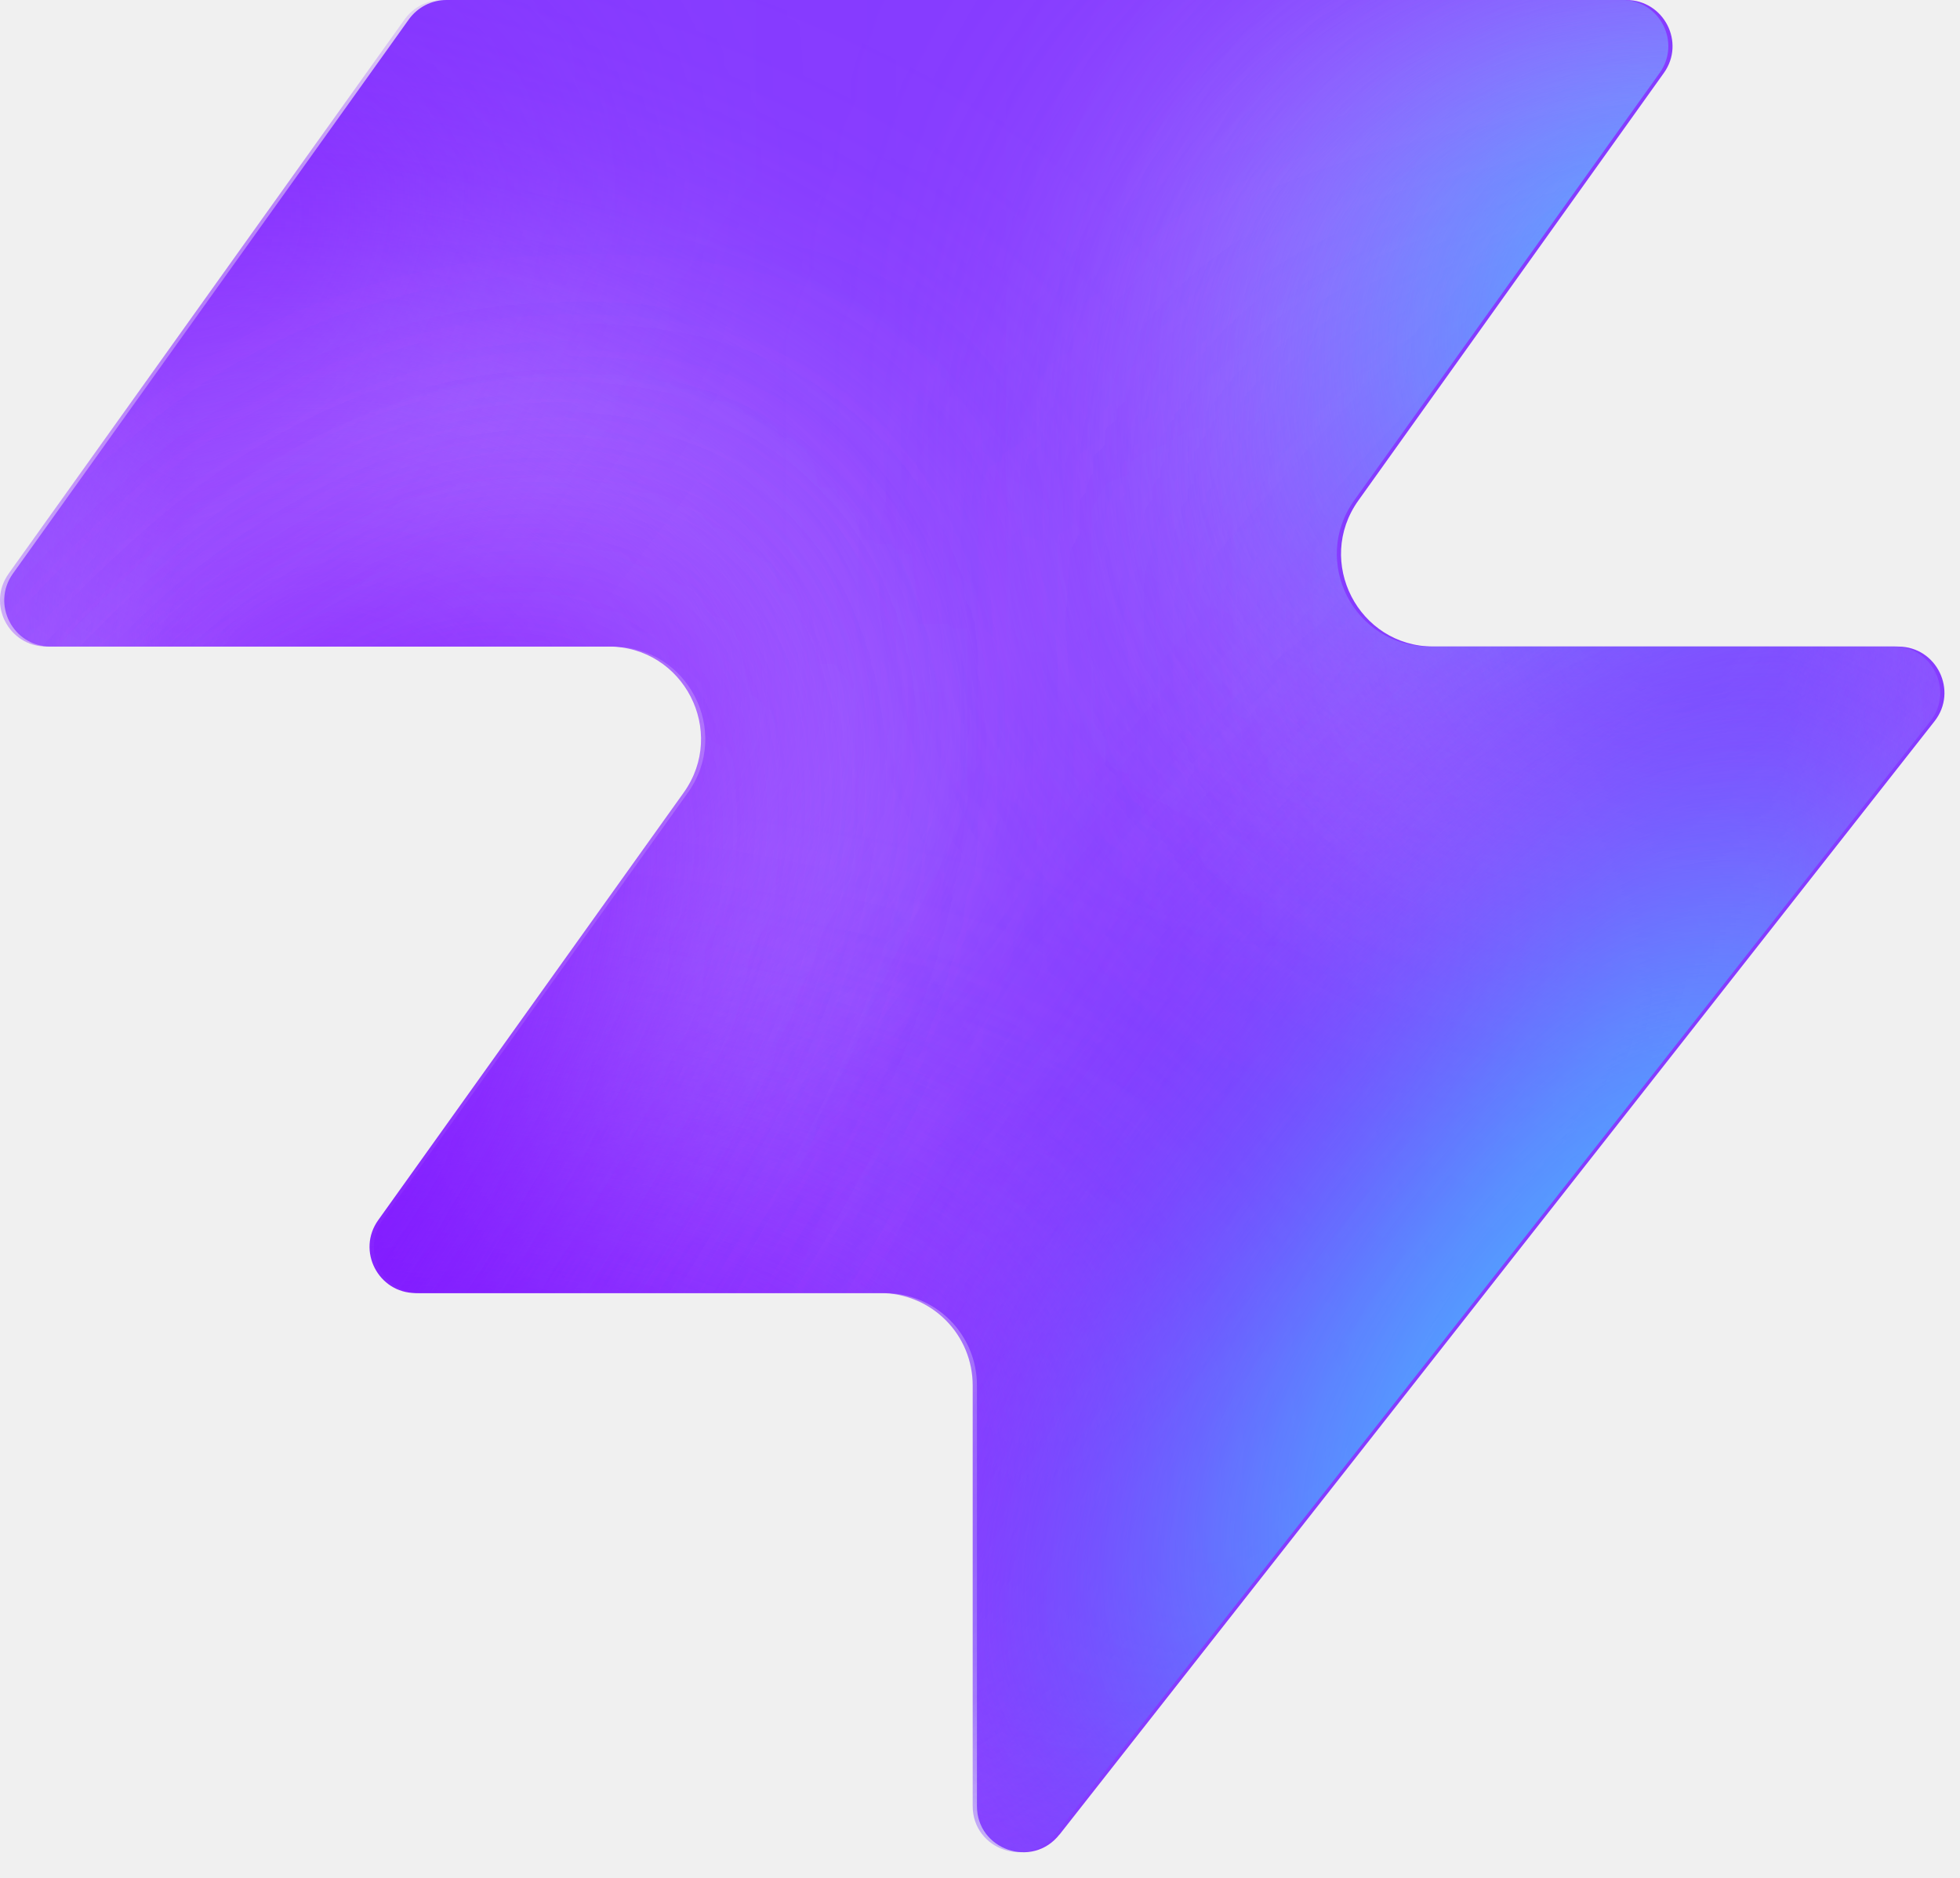
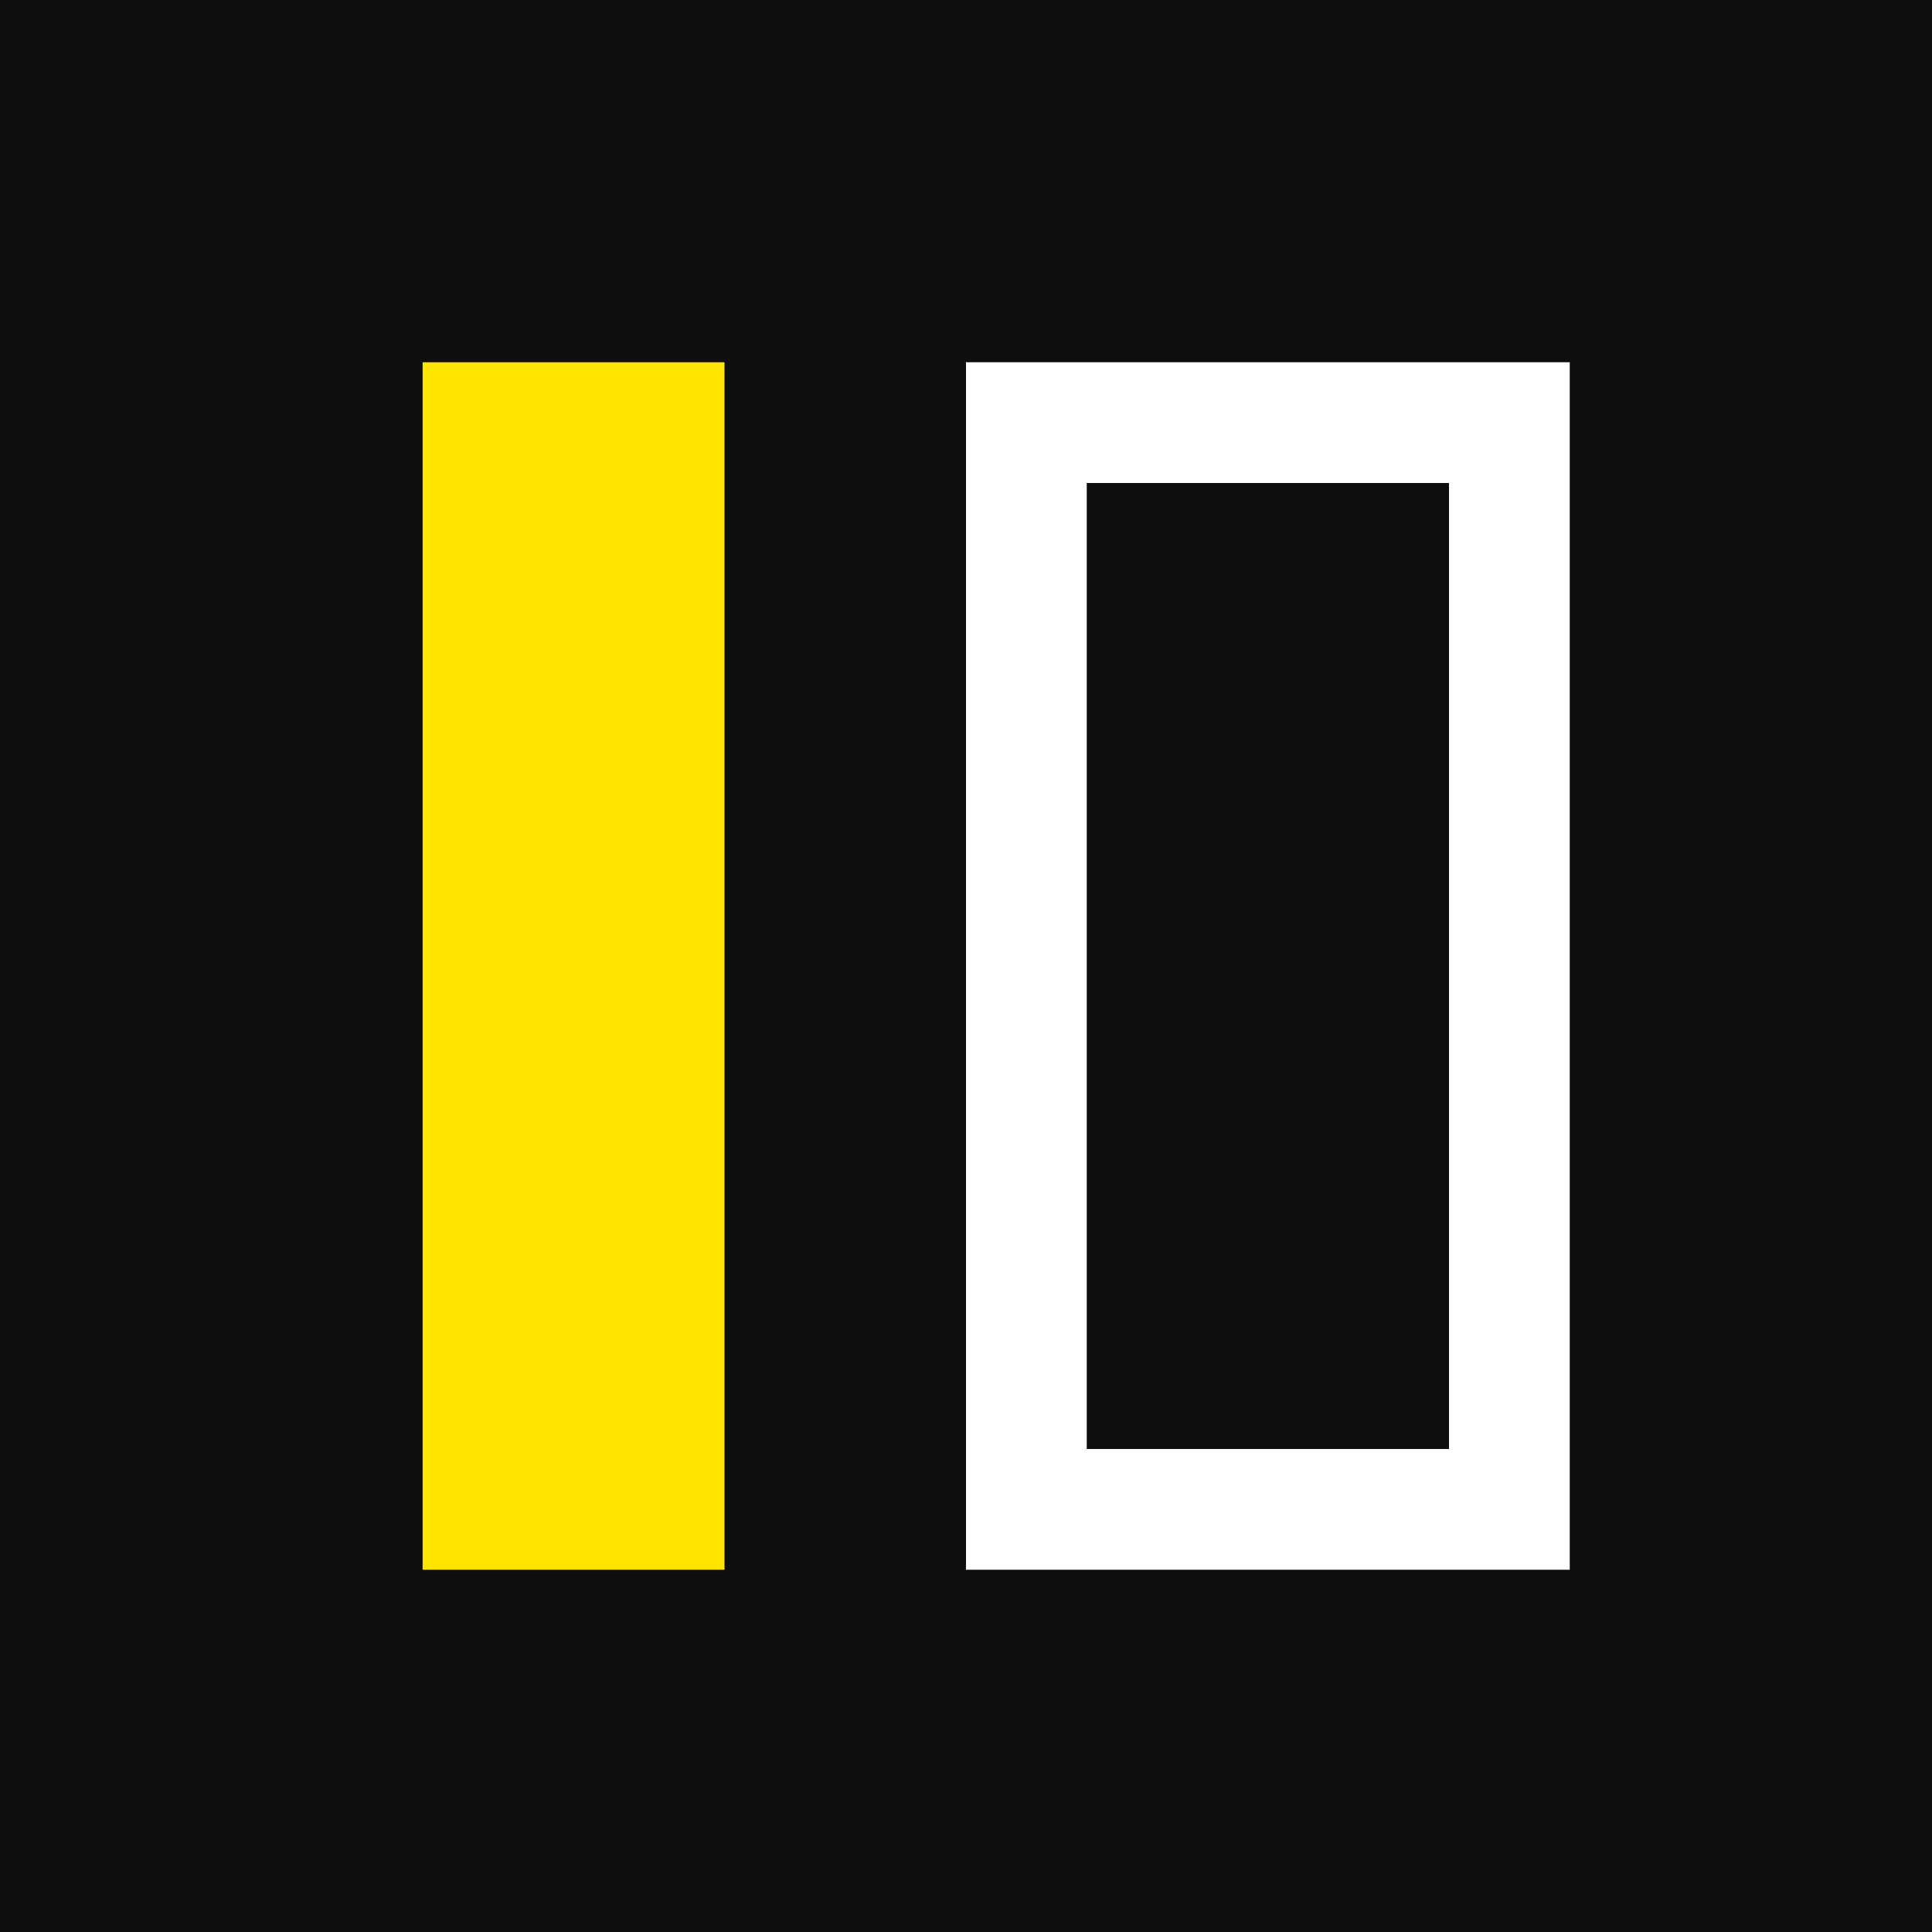
- <svg xmlns="http://www.w3.org/2000/svg" width="48" height="46" fill="none" viewBox="0 0 48 46">
-   <path fill="#863bff" d="M25.946 44.938c-.664.845-2.021.375-2.021-.698V33.937a2.26 2.26 0 0 0-2.262-2.262H10.287c-.92 0-1.456-1.04-.92-1.788l7.48-10.471c1.07-1.497 0-3.578-1.842-3.578H1.237c-.92 0-1.456-1.04-.92-1.788L10.013.474c.214-.297.556-.474.92-.474h28.894c.92 0 1.456 1.04.92 1.788l-7.48 10.471c-1.07 1.498 0 3.579 1.842 3.579h11.377c.943 0 1.473 1.088.89 1.83L25.947 44.94z" style="fill:#863bff;fill:color(display-p3 .525 .23 1);fill-opacity:1" />
-   <mask id="a" width="48" height="46" x="0" y="0" maskUnits="userSpaceOnUse" style="mask-type:alpha">
-     <path fill="#000" d="M25.842 44.938c-.664.844-2.021.375-2.021-.698V33.937a2.26 2.26 0 0 0-2.262-2.262H10.183c-.92 0-1.456-1.04-.92-1.788l7.48-10.471c1.07-1.498 0-3.579-1.842-3.579H1.133c-.92 0-1.456-1.04-.92-1.787L9.91.473c.214-.297.556-.474.92-.474h28.894c.92 0 1.456 1.04.92 1.788l-7.48 10.471c-1.07 1.498 0 3.578 1.842 3.578h11.377c.943 0 1.473 1.088.89 1.832L25.843 44.94z" style="fill:#000;fill-opacity:1" />
-   </mask>
-   <g mask="url(#a)">
-     <g filter="url(#b)">
-       <ellipse cx="5.508" cy="14.704" fill="#ede6ff" rx="5.508" ry="14.704" style="fill:#ede6ff;fill:color(display-p3 .927 .903 1);fill-opacity:1" transform="matrix(.00324 1 1 -.00324 -4.47 31.516)" />
-     </g>
-     <g filter="url(#c)">
-       <ellipse cx="10.399" cy="29.851" fill="#ede6ff" rx="10.399" ry="29.851" style="fill:#ede6ff;fill:color(display-p3 .927 .903 1);fill-opacity:1" transform="matrix(.00324 1 1 -.00324 -39.328 7.883)" />
-     </g>
-     <g filter="url(#d)">
-       <ellipse cx="5.508" cy="30.487" fill="#7e14ff" rx="5.508" ry="30.487" style="fill:#7e14ff;fill:color(display-p3 .492 .077 1);fill-opacity:1" transform="rotate(89.814 -25.913 -14.639)scale(1 -1)" />
-     </g>
-     <g filter="url(#e)">
-       <ellipse cx="5.508" cy="30.599" fill="#7e14ff" rx="5.508" ry="30.599" style="fill:#7e14ff;fill:color(display-p3 .492 .077 1);fill-opacity:1" transform="rotate(89.814 -32.644 -3.334)scale(1 -1)" />
-     </g>
-     <g filter="url(#f)">
-       <ellipse cx="5.508" cy="30.599" fill="#7e14ff" rx="5.508" ry="30.599" style="fill:#7e14ff;fill:color(display-p3 .492 .077 1);fill-opacity:1" transform="matrix(.00324 1 1 -.00324 -34.34 30.47)" />
-     </g>
-     <g filter="url(#g)">
-       <ellipse cx="14.072" cy="22.078" fill="#ede6ff" rx="14.072" ry="22.078" style="fill:#ede6ff;fill:color(display-p3 .927 .903 1);fill-opacity:1" transform="rotate(93.35 24.506 48.493)scale(-1 1)" />
-     </g>
-     <g filter="url(#h)">
-       <ellipse cx="3.47" cy="21.501" fill="#7e14ff" rx="3.47" ry="21.501" style="fill:#7e14ff;fill:color(display-p3 .492 .077 1);fill-opacity:1" transform="rotate(89.009 28.708 47.59)scale(-1 1)" />
-     </g>
-     <g filter="url(#i)">
-       <ellipse cx="3.47" cy="21.501" fill="#7e14ff" rx="3.47" ry="21.501" style="fill:#7e14ff;fill:color(display-p3 .492 .077 1);fill-opacity:1" transform="rotate(89.009 28.708 47.59)scale(-1 1)" />
-     </g>
-     <g filter="url(#j)">
-       <ellipse cx=".387" cy="8.972" fill="#7e14ff" rx="4.407" ry="29.108" style="fill:#7e14ff;fill:color(display-p3 .492 .077 1);fill-opacity:1" transform="rotate(39.51 .387 8.972)" />
-     </g>
-     <g filter="url(#k)">
-       <ellipse cx="47.523" cy="-6.092" fill="#7e14ff" rx="4.407" ry="29.108" style="fill:#7e14ff;fill:color(display-p3 .492 .077 1);fill-opacity:1" transform="rotate(37.892 47.523 -6.092)" />
-     </g>
-     <g filter="url(#l)">
-       <ellipse cx="41.412" cy="6.333" fill="#47bfff" rx="5.971" ry="9.665" style="fill:#47bfff;fill:color(display-p3 .28 .748 1);fill-opacity:1" transform="rotate(37.892 41.412 6.333)" />
-     </g>
-     <g filter="url(#m)">
-       <ellipse cx="-1.879" cy="38.332" fill="#7e14ff" rx="4.407" ry="29.108" style="fill:#7e14ff;fill:color(display-p3 .492 .077 1);fill-opacity:1" transform="rotate(37.892 -1.88 38.332)" />
-     </g>
-     <g filter="url(#n)">
-       <ellipse cx="-1.879" cy="38.332" fill="#7e14ff" rx="4.407" ry="29.108" style="fill:#7e14ff;fill:color(display-p3 .492 .077 1);fill-opacity:1" transform="rotate(37.892 -1.88 38.332)" />
-     </g>
-     <g filter="url(#o)">
-       <ellipse cx="35.651" cy="29.907" fill="#7e14ff" rx="4.407" ry="29.108" style="fill:#7e14ff;fill:color(display-p3 .492 .077 1);fill-opacity:1" transform="rotate(37.892 35.651 29.907)" />
-     </g>
-     <g filter="url(#p)">
-       <ellipse cx="38.418" cy="32.4" fill="#47bfff" rx="5.971" ry="15.297" style="fill:#47bfff;fill:color(display-p3 .28 .748 1);fill-opacity:1" transform="rotate(37.892 38.418 32.4)" />
-     </g>
-   </g>
-   <defs>
-     <filter id="b" width="60.045" height="41.654" x="-19.77" y="16.149" color-interpolation-filters="sRGB" filterUnits="userSpaceOnUse">
-       <feFlood flood-opacity="0" result="BackgroundImageFix" />
-       <feBlend in="SourceGraphic" in2="BackgroundImageFix" result="shape" />
-       <feGaussianBlur result="effect1_foregroundBlur_2002_17158" stdDeviation="7.659" />
-     </filter>
-     <filter id="c" width="90.34" height="51.437" x="-54.613" y="-7.533" color-interpolation-filters="sRGB" filterUnits="userSpaceOnUse">
-       <feFlood flood-opacity="0" result="BackgroundImageFix" />
-       <feBlend in="SourceGraphic" in2="BackgroundImageFix" result="shape" />
-       <feGaussianBlur result="effect1_foregroundBlur_2002_17158" stdDeviation="7.659" />
-     </filter>
-     <filter id="d" width="79.355" height="29.4" x="-49.64" y="2.03" color-interpolation-filters="sRGB" filterUnits="userSpaceOnUse">
-       <feFlood flood-opacity="0" result="BackgroundImageFix" />
-       <feBlend in="SourceGraphic" in2="BackgroundImageFix" result="shape" />
-       <feGaussianBlur result="effect1_foregroundBlur_2002_17158" stdDeviation="4.596" />
-     </filter>
-     <filter id="e" width="79.579" height="29.4" x="-45.045" y="20.029" color-interpolation-filters="sRGB" filterUnits="userSpaceOnUse">
-       <feFlood flood-opacity="0" result="BackgroundImageFix" />
-       <feBlend in="SourceGraphic" in2="BackgroundImageFix" result="shape" />
-       <feGaussianBlur result="effect1_foregroundBlur_2002_17158" stdDeviation="4.596" />
-     </filter>
-     <filter id="f" width="79.579" height="29.4" x="-43.513" y="21.178" color-interpolation-filters="sRGB" filterUnits="userSpaceOnUse">
-       <feFlood flood-opacity="0" result="BackgroundImageFix" />
-       <feBlend in="SourceGraphic" in2="BackgroundImageFix" result="shape" />
-       <feGaussianBlur result="effect1_foregroundBlur_2002_17158" stdDeviation="4.596" />
-     </filter>
-     <filter id="g" width="74.749" height="58.852" x="15.756" y="-17.901" color-interpolation-filters="sRGB" filterUnits="userSpaceOnUse">
-       <feFlood flood-opacity="0" result="BackgroundImageFix" />
-       <feBlend in="SourceGraphic" in2="BackgroundImageFix" result="shape" />
-       <feGaussianBlur result="effect1_foregroundBlur_2002_17158" stdDeviation="7.659" />
-     </filter>
-     <filter id="h" width="61.377" height="25.362" x="23.548" y="2.284" color-interpolation-filters="sRGB" filterUnits="userSpaceOnUse">
-       <feFlood flood-opacity="0" result="BackgroundImageFix" />
-       <feBlend in="SourceGraphic" in2="BackgroundImageFix" result="shape" />
-       <feGaussianBlur result="effect1_foregroundBlur_2002_17158" stdDeviation="4.596" />
-     </filter>
-     <filter id="i" width="61.377" height="25.362" x="23.548" y="2.284" color-interpolation-filters="sRGB" filterUnits="userSpaceOnUse">
-       <feFlood flood-opacity="0" result="BackgroundImageFix" />
-       <feBlend in="SourceGraphic" in2="BackgroundImageFix" result="shape" />
-       <feGaussianBlur result="effect1_foregroundBlur_2002_17158" stdDeviation="4.596" />
-     </filter>
-     <filter id="j" width="56.045" height="63.649" x="-27.636" y="-22.853" color-interpolation-filters="sRGB" filterUnits="userSpaceOnUse">
-       <feFlood flood-opacity="0" result="BackgroundImageFix" />
-       <feBlend in="SourceGraphic" in2="BackgroundImageFix" result="shape" />
-       <feGaussianBlur result="effect1_foregroundBlur_2002_17158" stdDeviation="4.596" />
-     </filter>
-     <filter id="k" width="54.814" height="64.646" x="20.116" y="-38.415" color-interpolation-filters="sRGB" filterUnits="userSpaceOnUse">
-       <feFlood flood-opacity="0" result="BackgroundImageFix" />
-       <feBlend in="SourceGraphic" in2="BackgroundImageFix" result="shape" />
-       <feGaussianBlur result="effect1_foregroundBlur_2002_17158" stdDeviation="4.596" />
-     </filter>
-     <filter id="l" width="33.541" height="35.313" x="24.641" y="-11.323" color-interpolation-filters="sRGB" filterUnits="userSpaceOnUse">
-       <feFlood flood-opacity="0" result="BackgroundImageFix" />
-       <feBlend in="SourceGraphic" in2="BackgroundImageFix" result="shape" />
-       <feGaussianBlur result="effect1_foregroundBlur_2002_17158" stdDeviation="4.596" />
-     </filter>
-     <filter id="m" width="54.814" height="64.646" x="-29.286" y="6.009" color-interpolation-filters="sRGB" filterUnits="userSpaceOnUse">
-       <feFlood flood-opacity="0" result="BackgroundImageFix" />
-       <feBlend in="SourceGraphic" in2="BackgroundImageFix" result="shape" />
-       <feGaussianBlur result="effect1_foregroundBlur_2002_17158" stdDeviation="4.596" />
-     </filter>
-     <filter id="n" width="54.814" height="64.646" x="-29.286" y="6.009" color-interpolation-filters="sRGB" filterUnits="userSpaceOnUse">
-       <feFlood flood-opacity="0" result="BackgroundImageFix" />
-       <feBlend in="SourceGraphic" in2="BackgroundImageFix" result="shape" />
-       <feGaussianBlur result="effect1_foregroundBlur_2002_17158" stdDeviation="4.596" />
-     </filter>
-     <filter id="o" width="54.814" height="64.646" x="8.244" y="-2.416" color-interpolation-filters="sRGB" filterUnits="userSpaceOnUse">
-       <feFlood flood-opacity="0" result="BackgroundImageFix" />
-       <feBlend in="SourceGraphic" in2="BackgroundImageFix" result="shape" />
-       <feGaussianBlur result="effect1_foregroundBlur_2002_17158" stdDeviation="4.596" />
-     </filter>
-     <filter id="p" width="39.409" height="43.623" x="18.713" y="10.588" color-interpolation-filters="sRGB" filterUnits="userSpaceOnUse">
-       <feFlood flood-opacity="0" result="BackgroundImageFix" />
-       <feBlend in="SourceGraphic" in2="BackgroundImageFix" result="shape" />
-       <feGaussianBlur result="effect1_foregroundBlur_2002_17158" stdDeviation="4.596" />
-     </filter>
-   </defs>
+ <svg xmlns="http://www.w3.org/2000/svg" viewBox="0 0 64 64">
+   <rect width="64" height="64" fill="#0e0e0e" />
+   <rect x="14" y="12" width="10" height="40" fill="#fde400" />
+   <rect x="34" y="14" width="16" height="36" fill="none" stroke="#ffffff" stroke-width="4" />
</svg>
